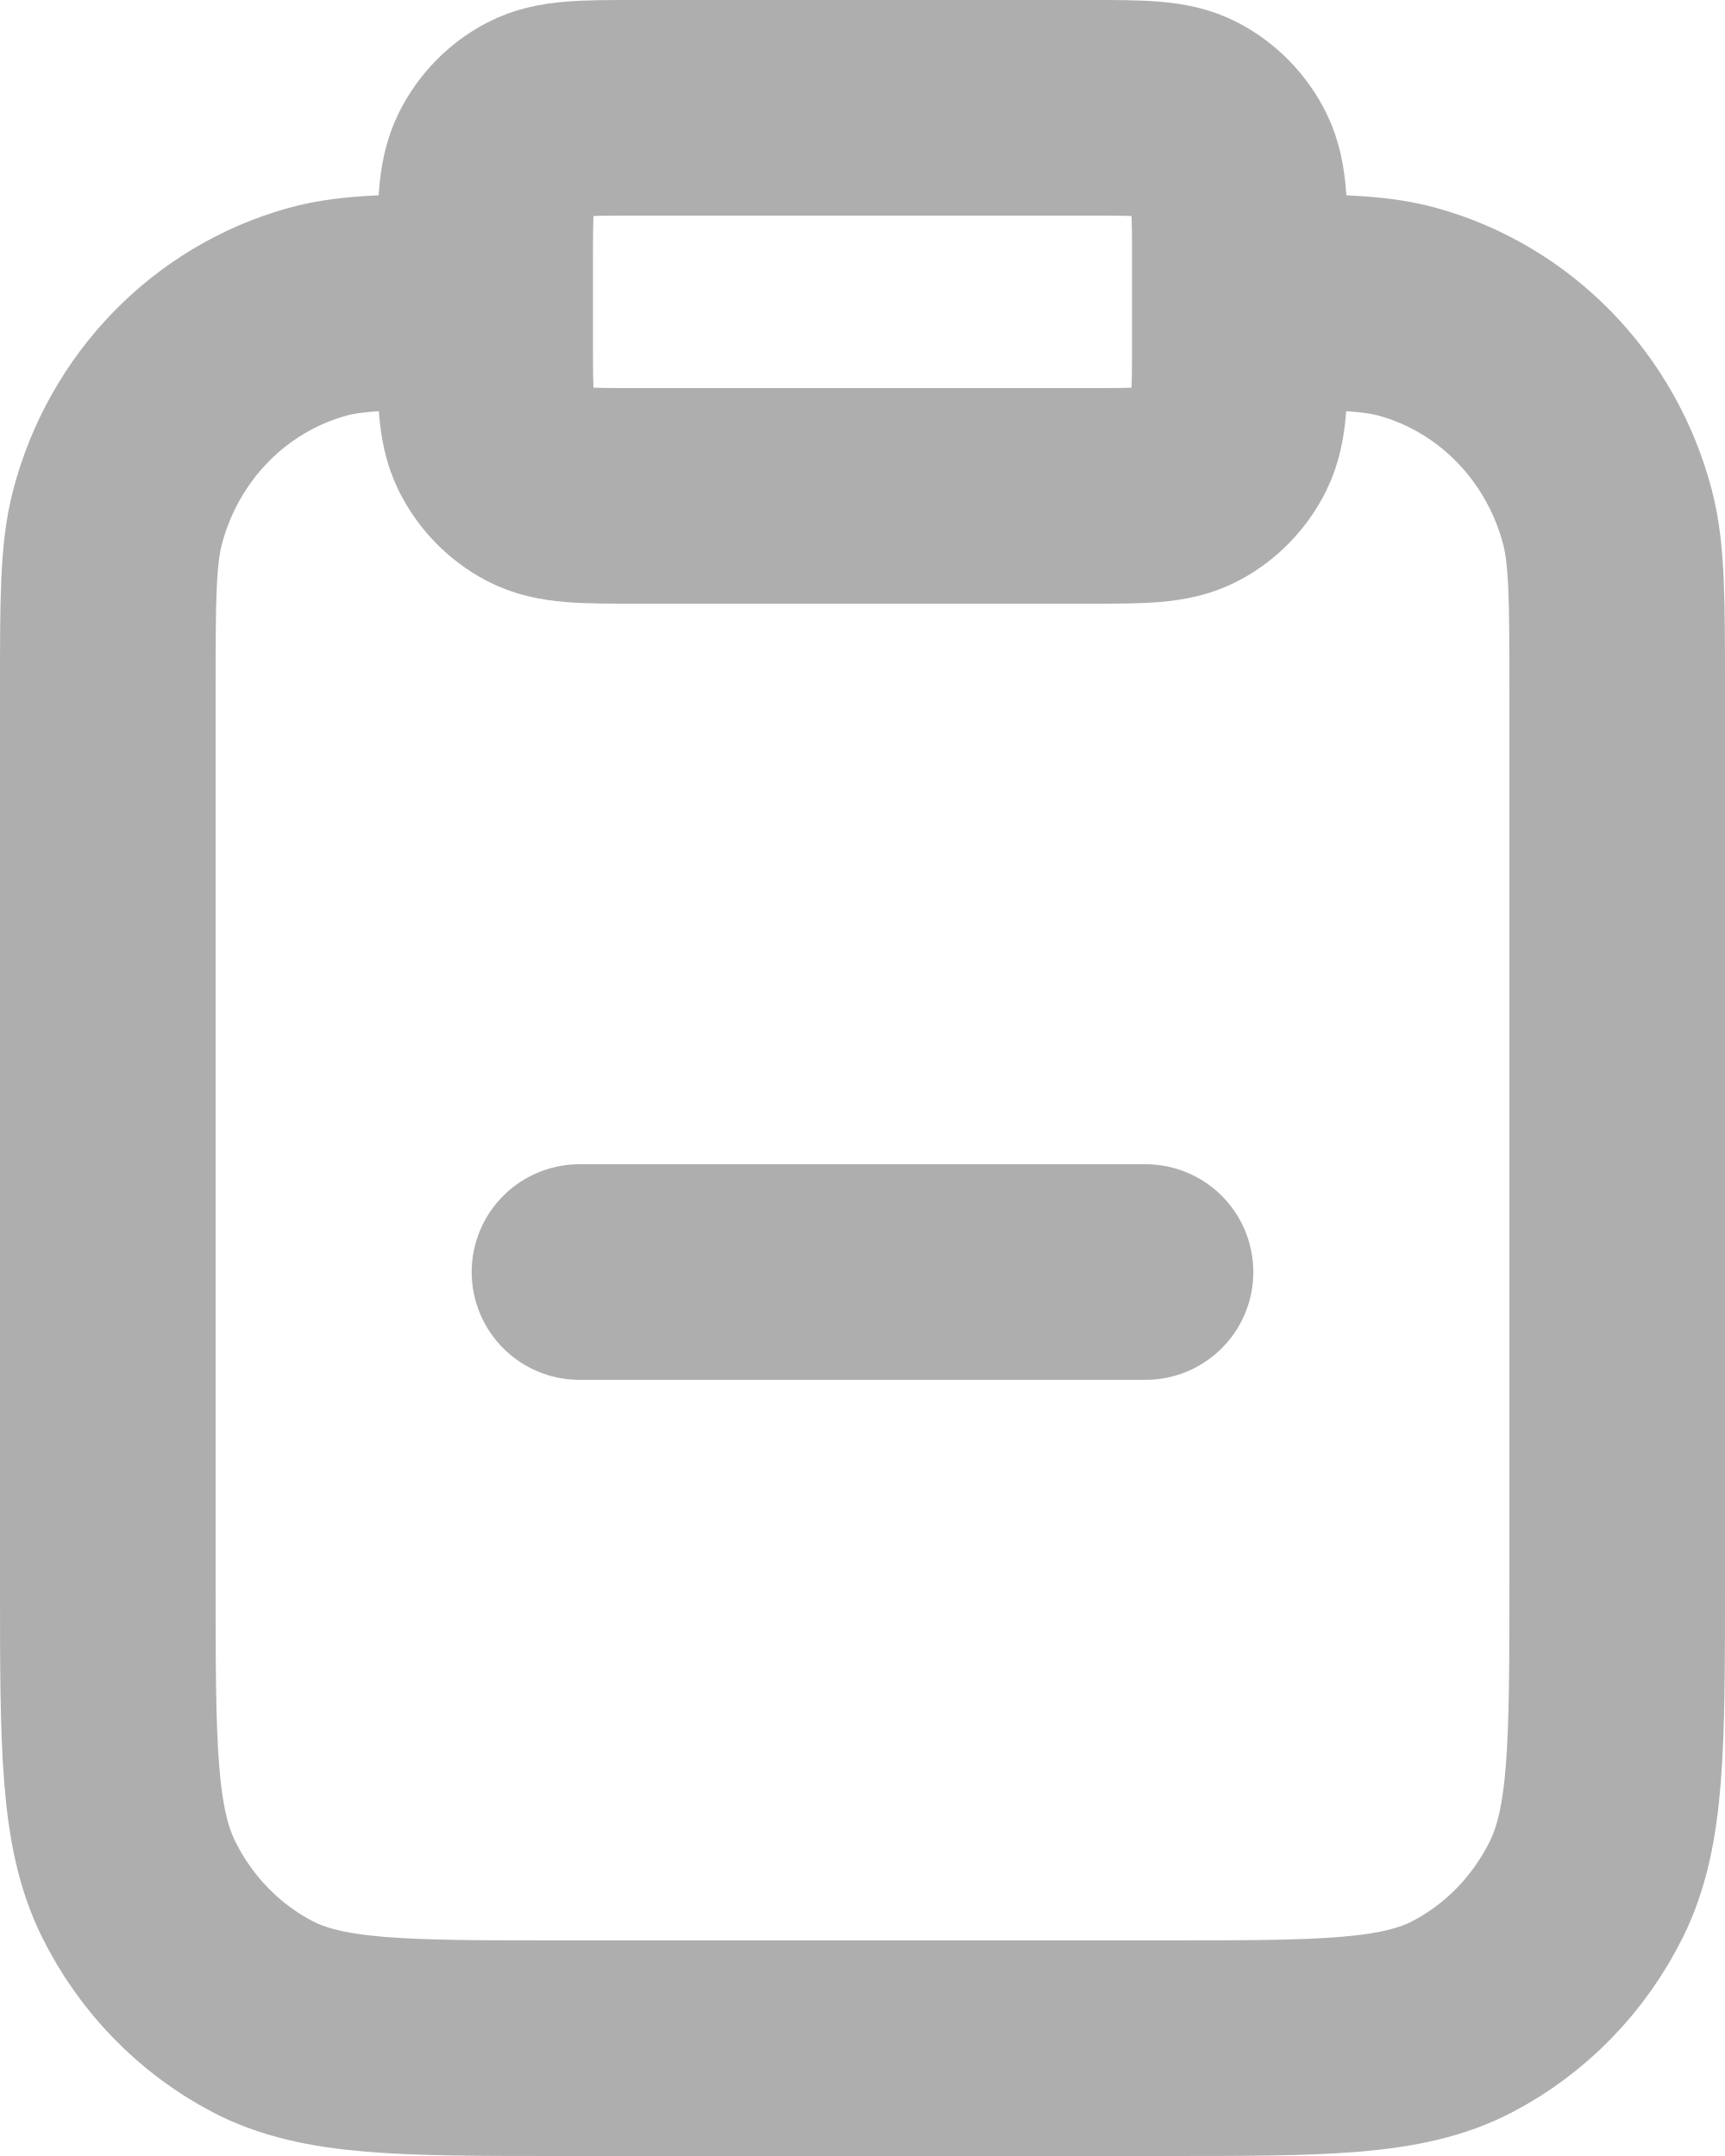
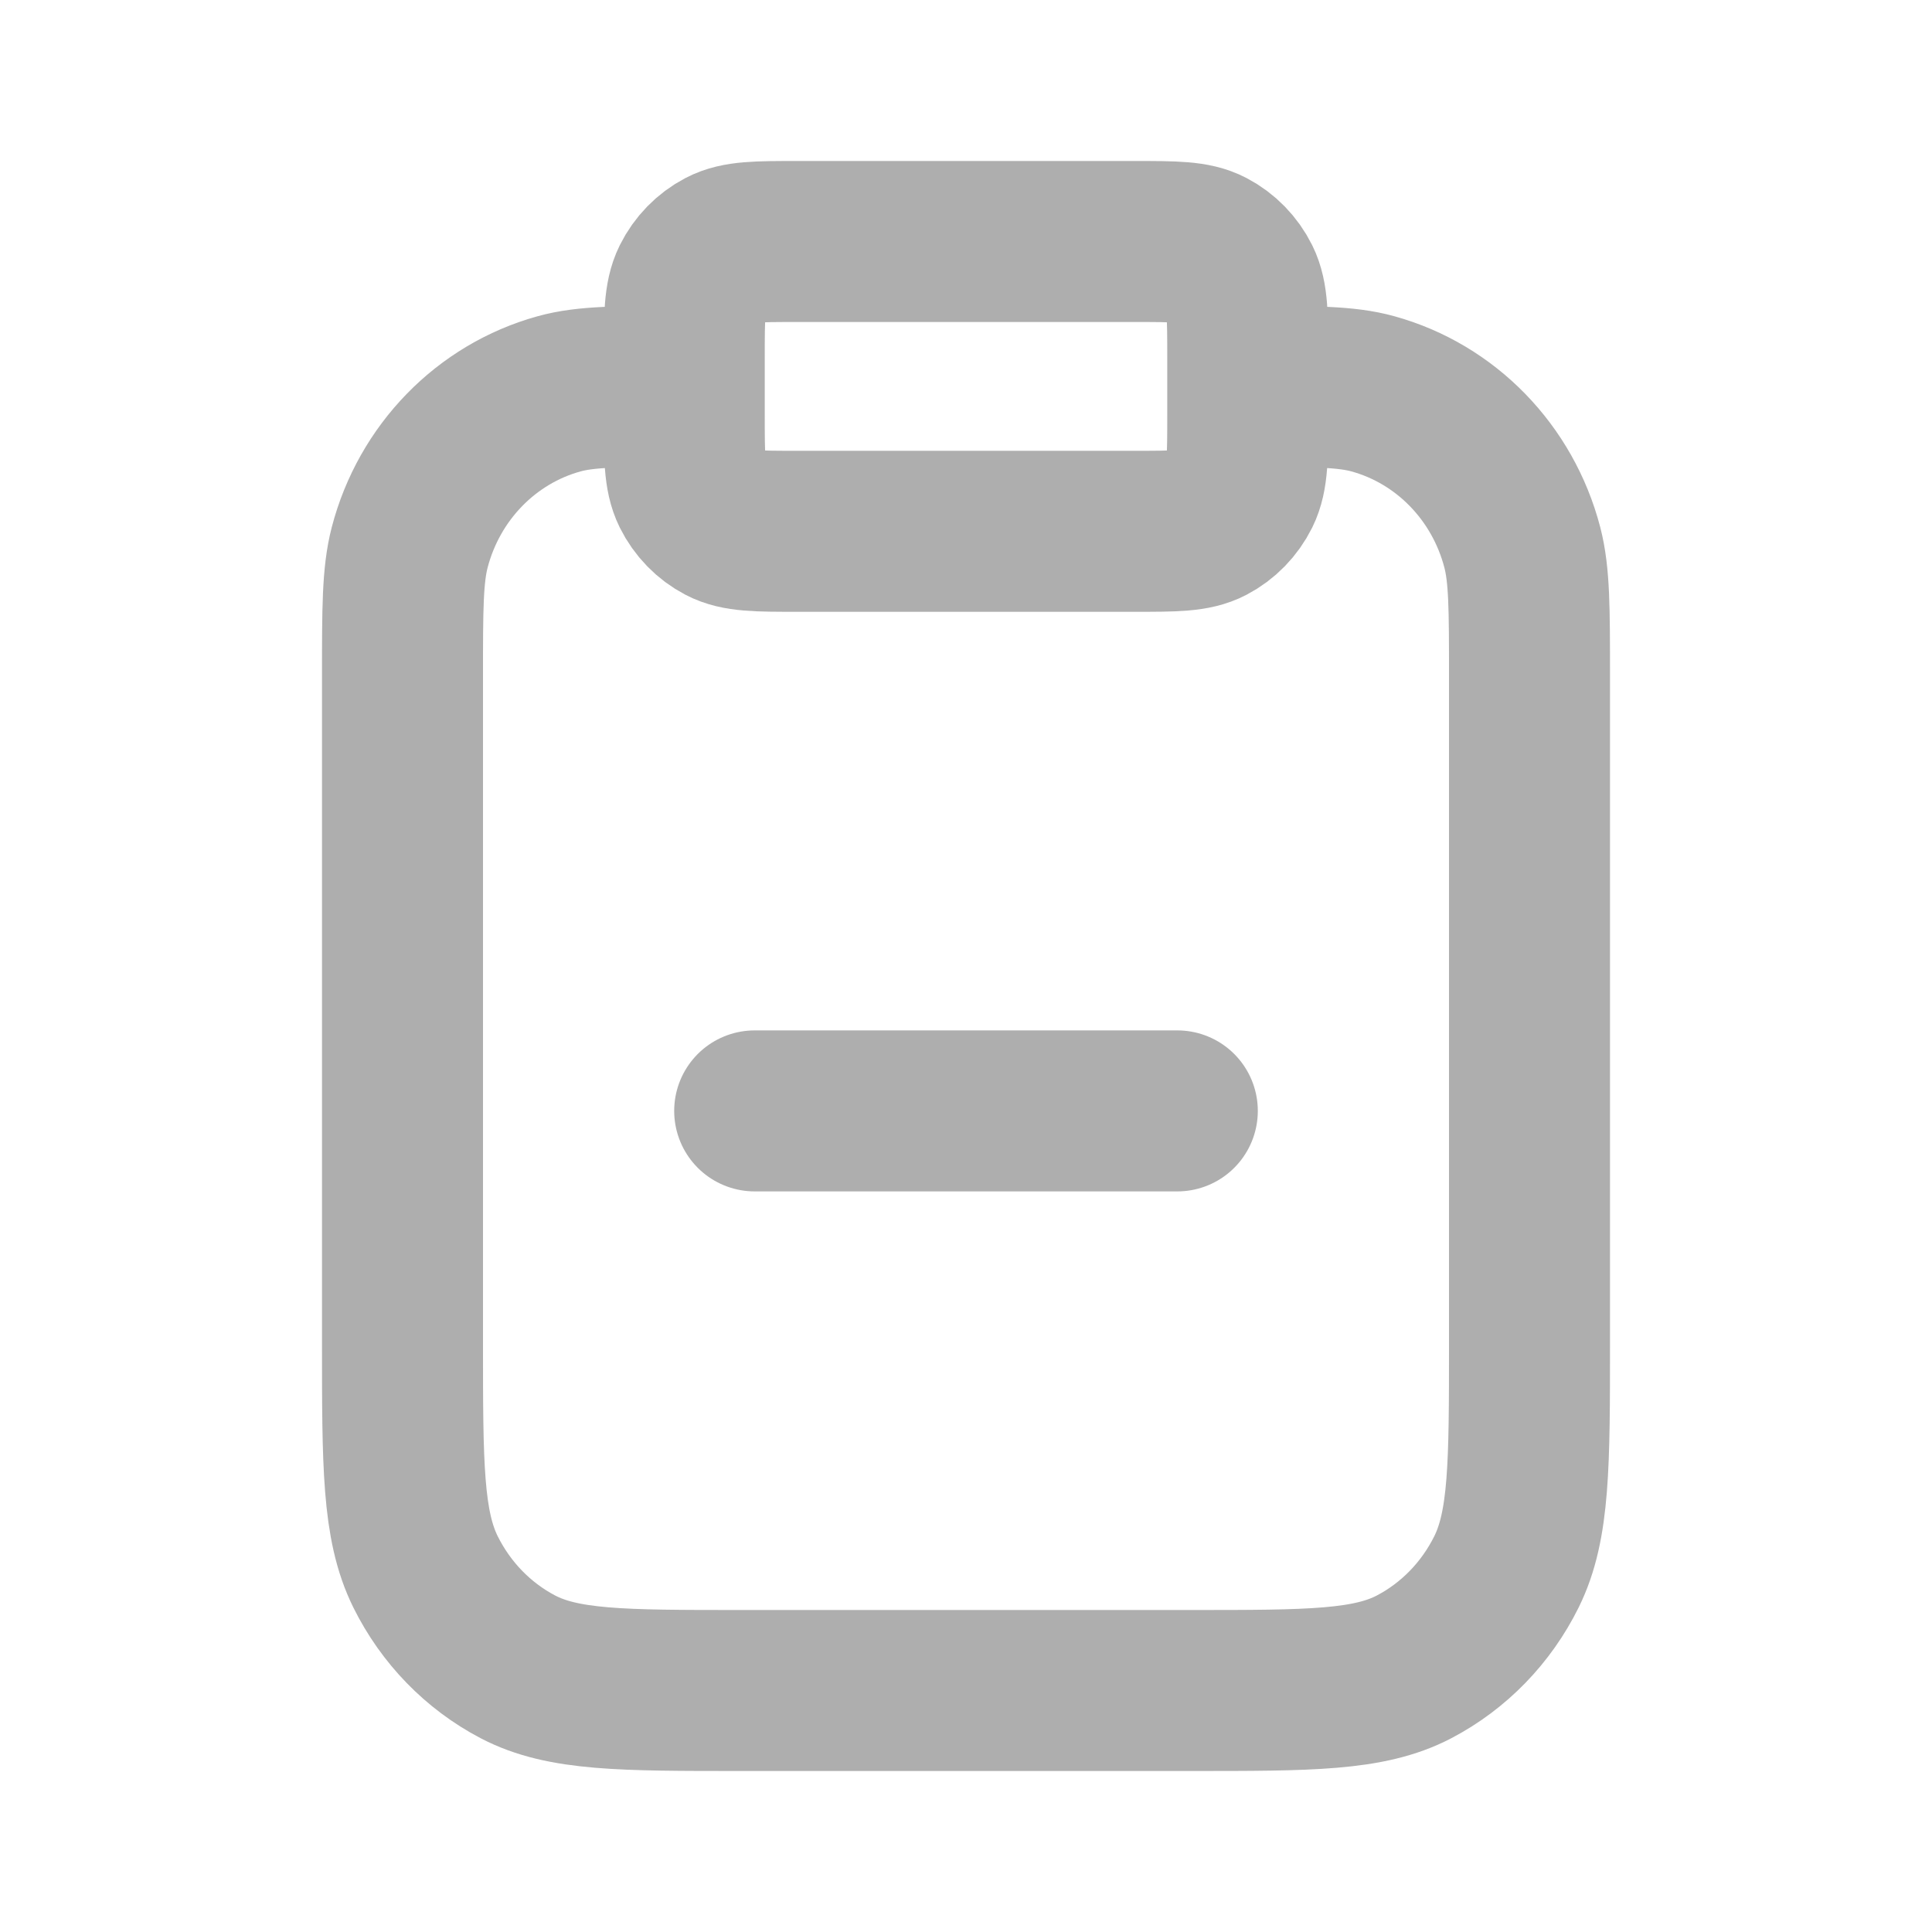
- <svg xmlns="http://www.w3.org/2000/svg" width="16" height="20" viewBox="0 0 16 20" fill="none">
-   <path d="M11.5 2.8C12.314 2.8 12.721 2.8 13.054 2.892C13.96 3.142 14.668 3.869 14.911 4.801C15 5.145 15 5.563 15 6.4V14.68C15 16.192 15 16.948 14.714 17.526C14.462 18.034 14.061 18.447 13.567 18.706C13.005 19 12.27 19 10.8 19H5.2C3.73 19 2.995 19 2.433 18.706C1.939 18.447 1.538 18.034 1.286 17.526C1 16.948 1 16.192 1 14.68V6.4C1 5.563 1 5.145 1.089 4.801C1.332 3.869 2.04 3.142 2.946 2.892C3.279 2.8 3.686 2.8 4.5 2.8M5.375 11.8H10.625M5.9 4.6H10.1C10.59 4.6 10.835 4.6 11.022 4.502C11.187 4.416 11.321 4.278 11.405 4.109C11.5 3.916 11.5 3.664 11.5 3.16V2.44C11.5 1.936 11.5 1.684 11.405 1.491C11.321 1.322 11.187 1.184 11.022 1.098C10.835 1 10.59 1 10.1 1H5.9C5.41 1 5.165 1 4.978 1.098C4.813 1.184 4.679 1.322 4.595 1.491C4.5 1.684 4.5 1.936 4.5 2.44V3.16C4.5 3.664 4.5 3.916 4.595 4.109C4.679 4.278 4.813 4.416 4.978 4.502C5.165 4.6 5.41 4.6 5.9 4.6Z" stroke="#AEAEAE" stroke-width="2" stroke-linecap="round" stroke-linejoin="round" />
+ <svg xmlns="http://www.w3.org/2000/svg" width="24" height="24" viewBox="0 0 24 24" fill="none">
+   <path d="M15.5 4.8C16.314 4.8 16.721 4.8 17.054 4.892C17.96 5.142 18.668 5.869 18.911 6.801C19 7.145 19 7.563 19 8.4V16.68C19 18.192 19 18.948 18.714 19.526C18.462 20.034 18.061 20.447 17.567 20.706C17.005 21 16.27 21 14.8 21H9.2C7.73 21 6.995 21 6.433 20.706C5.939 20.447 5.538 20.034 5.286 19.526C5 18.948 5 18.192 5 16.68V8.4C5 7.563 5 7.145 5.089 6.801C5.332 5.869 6.04 5.142 6.946 4.892C7.279 4.8 7.686 4.8 8.5 4.8M9.375 13.8H14.625M9.9 6.6H14.1C14.59 6.6 14.835 6.6 15.022 6.502C15.187 6.416 15.321 6.278 15.405 6.109C15.5 5.916 15.5 5.664 15.5 5.16V4.44C15.5 3.936 15.5 3.684 15.405 3.491C15.321 3.322 15.187 3.184 15.022 3.098C14.835 3 14.59 3 14.1 3H9.9C9.41 3 9.165 3 8.978 3.098C8.813 3.184 8.679 3.322 8.595 3.491C8.5 3.684 8.5 3.936 8.5 4.44V5.16C8.5 5.664 8.5 5.916 8.595 6.109C8.679 6.278 8.813 6.416 8.978 6.502C9.165 6.6 9.41 6.6 9.9 6.6Z" stroke="#AEAEAE" stroke-width="2" stroke-linecap="round" stroke-linejoin="round" />
</svg>
